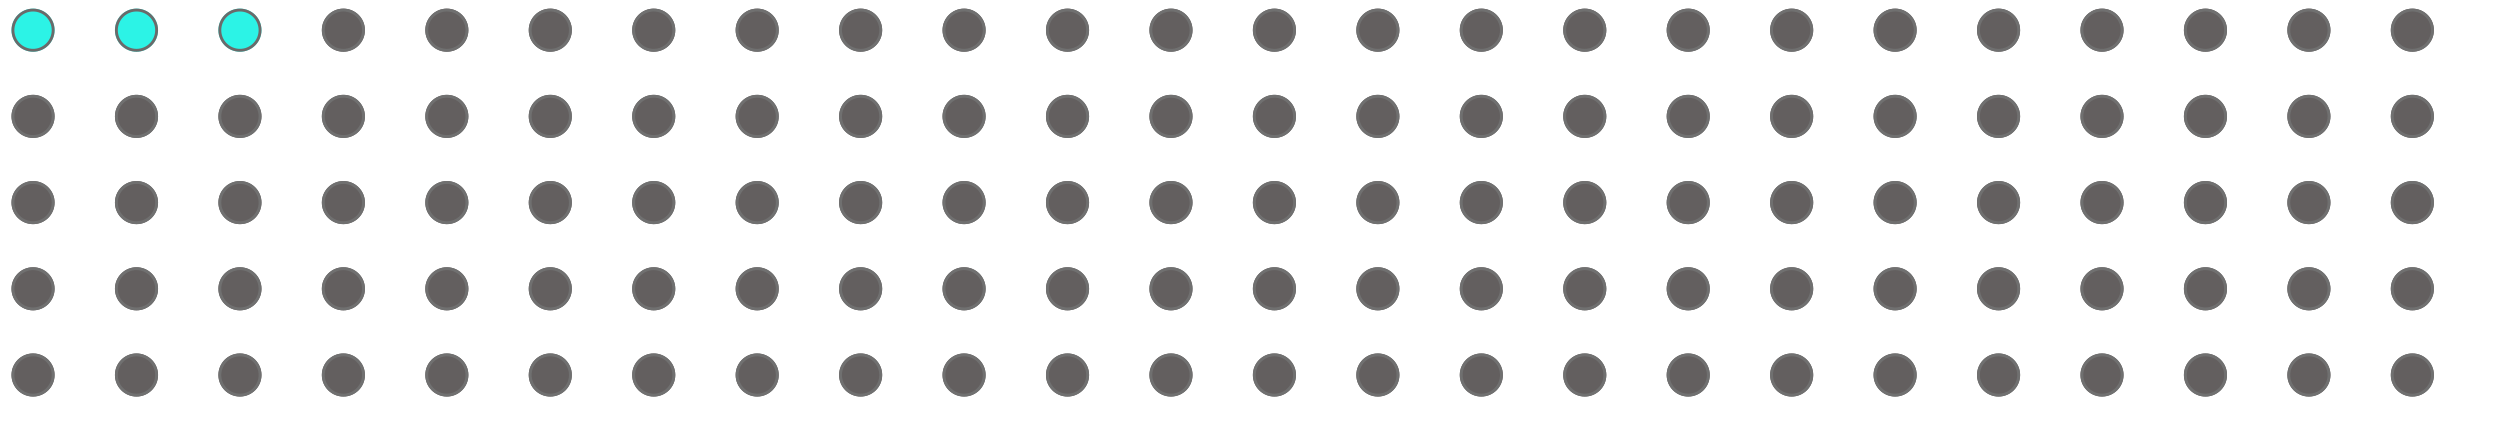
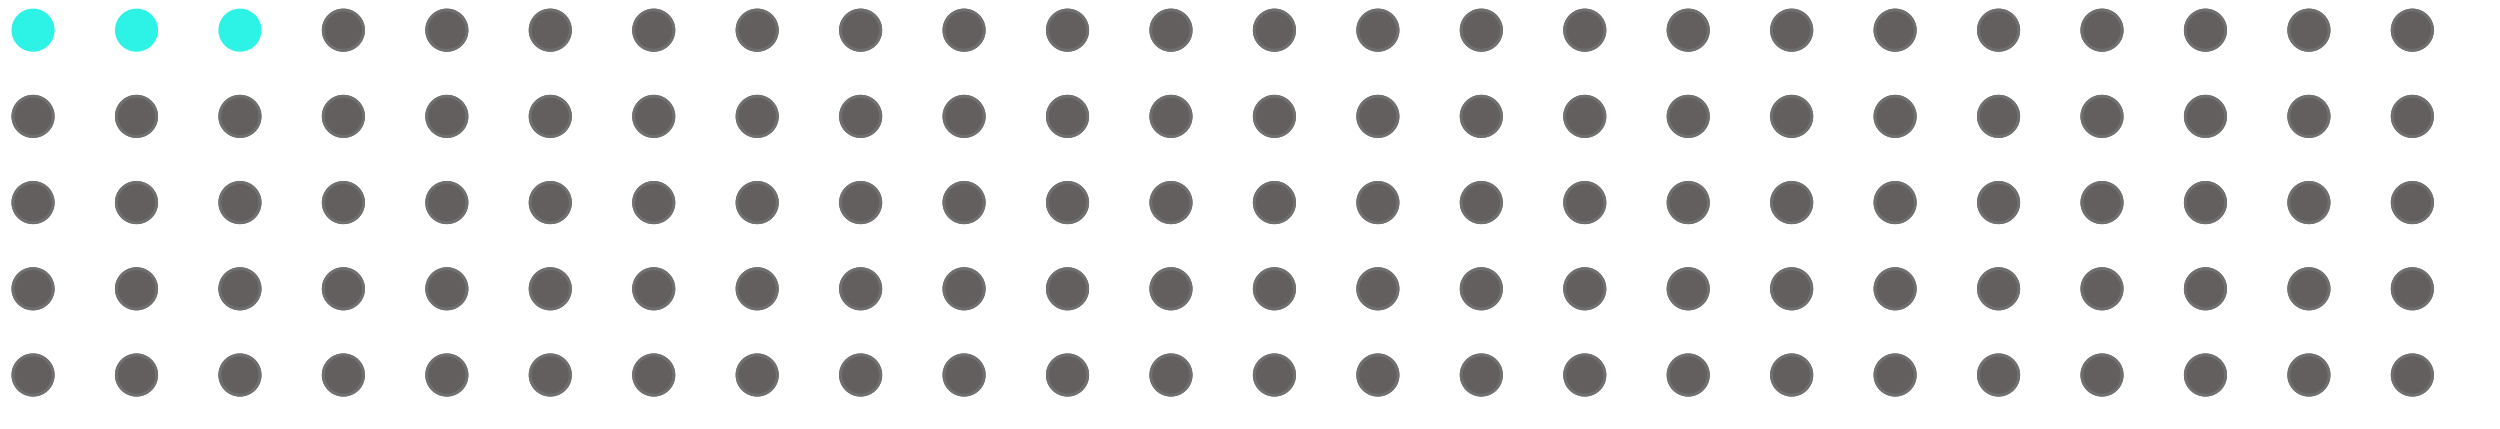
<svg xmlns="http://www.w3.org/2000/svg" width="870" height="149" viewBox="0 0 870 149">
  <defs>
    <clipPath id="clip-numppl">
      <rect width="870" height="149" />
    </clipPath>
  </defs>
  <g id="numppl" clip-path="url(#clip-numppl)">
-     <g id="Ellipse_296" data-name="Ellipse 296" transform="translate(4 3)" fill="#2cf3e6" stroke="#6b6a6a" stroke-width="1">
-       <circle cx="7.5" cy="7.5" r="7.5" stroke="none" />
-       <circle cx="7.5" cy="7.5" r="7" fill="none" />
-     </g>
+     <circle id="Ellipse_296" data-name="Ellipse 296" cx="7.5" cy="7.5" r="7.5" transform="translate(4 3)" fill="#2cf3e6" />
    <g id="Ellipse_308" data-name="Ellipse 308" transform="translate(4 33)" fill="#635f5f" stroke="#707070" stroke-width="1">
      <circle cx="7.5" cy="7.5" r="7.5" stroke="none" />
      <circle cx="7.5" cy="7.5" r="7" fill="none" />
    </g>
    <g id="Ellipse_320" data-name="Ellipse 320" transform="translate(4 63)" fill="#635f5f" stroke="#707070" stroke-width="1">
      <circle cx="7.5" cy="7.5" r="7.5" stroke="none" />
      <circle cx="7.5" cy="7.5" r="7" fill="none" />
    </g>
    <g id="Ellipse_332" data-name="Ellipse 332" transform="translate(4 93)" fill="#635f5f" stroke="#707070" stroke-width="1">
      <circle cx="7.5" cy="7.5" r="7.5" stroke="none" />
      <circle cx="7.5" cy="7.5" r="7" fill="none" />
    </g>
    <g id="Ellipse_344" data-name="Ellipse 344" transform="translate(4 123)" fill="#635f5f" stroke="#707070" stroke-width="1">
      <circle cx="7.5" cy="7.5" r="7.5" stroke="none" />
      <circle cx="7.5" cy="7.5" r="7" fill="none" />
    </g>
    <g id="Ellipse_356" data-name="Ellipse 356" transform="translate(436 3)" fill="#635f5f" stroke="#707070" stroke-width="1">
      <circle cx="7.5" cy="7.5" r="7.5" stroke="none" />
      <circle cx="7.5" cy="7.5" r="7" fill="none" />
    </g>
    <g id="Ellipse_368" data-name="Ellipse 368" transform="translate(436 33)" fill="#635f5f" stroke="#707070" stroke-width="1">
      <circle cx="7.5" cy="7.5" r="7.5" stroke="none" />
      <circle cx="7.5" cy="7.5" r="7" fill="none" />
    </g>
    <g id="Ellipse_391" data-name="Ellipse 391" transform="translate(436 63)" fill="#635f5f" stroke="#707070" stroke-width="1">
      <circle cx="7.5" cy="7.5" r="7.5" stroke="none" />
      <circle cx="7.5" cy="7.5" r="7" fill="none" />
    </g>
    <g id="Ellipse_403" data-name="Ellipse 403" transform="translate(436 93)" fill="#635f5f" stroke="#707070" stroke-width="1">
      <circle cx="7.5" cy="7.5" r="7.5" stroke="none" />
      <circle cx="7.5" cy="7.5" r="7" fill="none" />
    </g>
    <g id="Ellipse_415" data-name="Ellipse 415" transform="translate(436 123)" fill="#635f5f" stroke="#707070" stroke-width="1">
      <circle cx="7.5" cy="7.5" r="7.5" stroke="none" />
      <circle cx="7.5" cy="7.5" r="7" fill="none" />
    </g>
    <g id="Ellipse_305" data-name="Ellipse 305" transform="translate(220 3)" fill="#635f5f" stroke="#707070" stroke-width="1">
      <circle cx="7.5" cy="7.5" r="7.5" stroke="none" />
      <circle cx="7.5" cy="7.5" r="7" fill="none" />
    </g>
    <g id="Ellipse_309" data-name="Ellipse 309" transform="translate(220 33)" fill="#635f5f" stroke="#707070" stroke-width="1">
      <circle cx="7.5" cy="7.5" r="7.5" stroke="none" />
      <circle cx="7.5" cy="7.5" r="7" fill="none" />
    </g>
    <g id="Ellipse_321" data-name="Ellipse 321" transform="translate(220 63)" fill="#635f5f" stroke="#707070" stroke-width="1">
      <circle cx="7.5" cy="7.5" r="7.5" stroke="none" />
      <circle cx="7.5" cy="7.5" r="7" fill="none" />
    </g>
    <g id="Ellipse_333" data-name="Ellipse 333" transform="translate(220 93)" fill="#635f5f" stroke="#707070" stroke-width="1">
      <circle cx="7.5" cy="7.5" r="7.5" stroke="none" />
      <circle cx="7.5" cy="7.5" r="7" fill="none" />
    </g>
    <g id="Ellipse_345" data-name="Ellipse 345" transform="translate(220 123)" fill="#635f5f" stroke="#707070" stroke-width="1">
      <circle cx="7.5" cy="7.5" r="7.5" stroke="none" />
      <circle cx="7.5" cy="7.5" r="7" fill="none" />
    </g>
    <g id="Ellipse_357" data-name="Ellipse 357" transform="translate(652 3)" fill="#635f5f" stroke="#707070" stroke-width="1">
      <circle cx="7.5" cy="7.5" r="7.5" stroke="none" />
      <circle cx="7.5" cy="7.5" r="7" fill="none" />
    </g>
    <g id="Ellipse_369" data-name="Ellipse 369" transform="translate(652 33)" fill="#635f5f" stroke="#707070" stroke-width="1">
      <circle cx="7.5" cy="7.5" r="7.5" stroke="none" />
      <circle cx="7.5" cy="7.5" r="7" fill="none" />
    </g>
    <g id="Ellipse_384" data-name="Ellipse 384" transform="translate(652 63)" fill="#635f5f" stroke="#707070" stroke-width="1">
      <circle cx="7.5" cy="7.5" r="7.5" stroke="none" />
      <circle cx="7.5" cy="7.5" r="7" fill="none" />
    </g>
    <g id="Ellipse_396" data-name="Ellipse 396" transform="translate(652 93)" fill="#635f5f" stroke="#707070" stroke-width="1">
      <circle cx="7.5" cy="7.5" r="7.5" stroke="none" />
      <circle cx="7.5" cy="7.5" r="7" fill="none" />
    </g>
    <g id="Ellipse_408" data-name="Ellipse 408" transform="translate(652 123)" fill="#635f5f" stroke="#707070" stroke-width="1">
      <circle cx="7.5" cy="7.5" r="7.5" stroke="none" />
      <circle cx="7.5" cy="7.5" r="7" fill="none" />
    </g>
    <g id="Ellipse_300" data-name="Ellipse 300" transform="translate(112 3)" fill="#635f5f" stroke="#707070" stroke-width="1">
      <circle cx="7.5" cy="7.5" r="7.5" stroke="none" />
      <circle cx="7.5" cy="7.5" r="7" fill="none" />
    </g>
    <g id="Ellipse_310" data-name="Ellipse 310" transform="translate(112 33)" fill="#635f5f" stroke="#707070" stroke-width="1">
      <circle cx="7.5" cy="7.5" r="7.5" stroke="none" />
      <circle cx="7.5" cy="7.5" r="7" fill="none" />
    </g>
    <g id="Ellipse_322" data-name="Ellipse 322" transform="translate(112 63)" fill="#635f5f" stroke="#707070" stroke-width="1">
      <circle cx="7.5" cy="7.5" r="7.5" stroke="none" />
      <circle cx="7.5" cy="7.5" r="7" fill="none" />
    </g>
    <g id="Ellipse_334" data-name="Ellipse 334" transform="translate(112 93)" fill="#635f5f" stroke="#707070" stroke-width="1">
      <circle cx="7.5" cy="7.5" r="7.5" stroke="none" />
      <circle cx="7.5" cy="7.5" r="7" fill="none" />
    </g>
    <g id="Ellipse_346" data-name="Ellipse 346" transform="translate(112 123)" fill="#635f5f" stroke="#707070" stroke-width="1">
      <circle cx="7.5" cy="7.5" r="7.5" stroke="none" />
      <circle cx="7.5" cy="7.5" r="7" fill="none" />
    </g>
    <g id="Ellipse_358" data-name="Ellipse 358" transform="translate(544 3)" fill="#635f5f" stroke="#707070" stroke-width="1">
      <circle cx="7.5" cy="7.5" r="7.5" stroke="none" />
      <circle cx="7.5" cy="7.5" r="7" fill="none" />
    </g>
    <g id="Ellipse_370" data-name="Ellipse 370" transform="translate(544 33)" fill="#635f5f" stroke="#707070" stroke-width="1">
      <circle cx="7.5" cy="7.5" r="7.5" stroke="none" />
      <circle cx="7.5" cy="7.5" r="7" fill="none" />
    </g>
    <g id="Ellipse_387" data-name="Ellipse 387" transform="translate(544 63)" fill="#635f5f" stroke="#707070" stroke-width="1">
      <circle cx="7.5" cy="7.5" r="7.5" stroke="none" />
      <circle cx="7.5" cy="7.5" r="7" fill="none" />
    </g>
    <g id="Ellipse_399" data-name="Ellipse 399" transform="translate(544 93)" fill="#635f5f" stroke="#707070" stroke-width="1">
      <circle cx="7.5" cy="7.5" r="7.5" stroke="none" />
      <circle cx="7.5" cy="7.5" r="7" fill="none" />
    </g>
    <g id="Ellipse_411" data-name="Ellipse 411" transform="translate(544 123)" fill="#635f5f" stroke="#707070" stroke-width="1">
      <circle cx="7.5" cy="7.5" r="7.5" stroke="none" />
      <circle cx="7.5" cy="7.5" r="7" fill="none" />
    </g>
    <g id="Ellipse_302" data-name="Ellipse 302" transform="translate(328 3)" fill="#635f5f" stroke="#707070" stroke-width="1">
      <circle cx="7.5" cy="7.5" r="7.5" stroke="none" />
      <circle cx="7.5" cy="7.5" r="7" fill="none" />
    </g>
    <g id="Ellipse_311" data-name="Ellipse 311" transform="translate(328 33)" fill="#635f5f" stroke="#707070" stroke-width="1">
      <circle cx="7.5" cy="7.5" r="7.5" stroke="none" />
      <circle cx="7.5" cy="7.5" r="7" fill="none" />
    </g>
    <g id="Ellipse_323" data-name="Ellipse 323" transform="translate(328 63)" fill="#635f5f" stroke="#707070" stroke-width="1">
      <circle cx="7.5" cy="7.5" r="7.5" stroke="none" />
      <circle cx="7.5" cy="7.5" r="7" fill="none" />
    </g>
    <g id="Ellipse_335" data-name="Ellipse 335" transform="translate(328 93)" fill="#635f5f" stroke="#707070" stroke-width="1">
      <circle cx="7.5" cy="7.5" r="7.5" stroke="none" />
      <circle cx="7.5" cy="7.5" r="7" fill="none" />
    </g>
    <g id="Ellipse_347" data-name="Ellipse 347" transform="translate(328 123)" fill="#635f5f" stroke="#707070" stroke-width="1">
      <circle cx="7.5" cy="7.5" r="7.5" stroke="none" />
      <circle cx="7.5" cy="7.5" r="7" fill="none" />
    </g>
    <g id="Ellipse_359" data-name="Ellipse 359" transform="translate(760 3)" fill="#635f5f" stroke="#707070" stroke-width="1">
      <circle cx="7.5" cy="7.5" r="7.5" stroke="none" />
      <circle cx="7.5" cy="7.5" r="7" fill="none" />
    </g>
    <g id="Ellipse_371" data-name="Ellipse 371" transform="translate(760 33)" fill="#635f5f" stroke="#707070" stroke-width="1">
      <circle cx="7.5" cy="7.5" r="7.5" stroke="none" />
      <circle cx="7.5" cy="7.5" r="7" fill="none" />
    </g>
    <g id="Ellipse_380" data-name="Ellipse 380" transform="translate(760 63)" fill="#635f5f" stroke="#707070" stroke-width="1">
      <circle cx="7.5" cy="7.5" r="7.5" stroke="none" />
      <circle cx="7.5" cy="7.5" r="7" fill="none" />
    </g>
    <g id="Ellipse_392" data-name="Ellipse 392" transform="translate(760 93)" fill="#635f5f" stroke="#707070" stroke-width="1">
      <circle cx="7.5" cy="7.5" r="7.5" stroke="none" />
      <circle cx="7.5" cy="7.5" r="7" fill="none" />
    </g>
    <g id="Ellipse_404" data-name="Ellipse 404" transform="translate(760 123)" fill="#635f5f" stroke="#707070" stroke-width="1">
      <circle cx="7.5" cy="7.5" r="7.5" stroke="none" />
      <circle cx="7.5" cy="7.5" r="7" fill="none" />
    </g>
-     <g id="Ellipse_297" data-name="Ellipse 297" transform="translate(40 3)" fill="#2cf3e6" stroke="#6b6a6a" stroke-width="1">
-       <circle cx="7.5" cy="7.5" r="7.5" stroke="none" />
-       <circle cx="7.5" cy="7.5" r="7" fill="none" />
-     </g>
+     <circle id="Ellipse_297" data-name="Ellipse 297" cx="7.5" cy="7.5" r="7.5" transform="translate(40 3)" fill="#2cf3e6" />
    <g id="Ellipse_312" data-name="Ellipse 312" transform="translate(40 33)" fill="#635f5f" stroke="#707070" stroke-width="1">
      <circle cx="7.5" cy="7.5" r="7.5" stroke="none" />
      <circle cx="7.5" cy="7.5" r="7" fill="none" />
    </g>
    <g id="Ellipse_324" data-name="Ellipse 324" transform="translate(40 63)" fill="#635f5f" stroke="#707070" stroke-width="1">
      <circle cx="7.5" cy="7.5" r="7.5" stroke="none" />
      <circle cx="7.5" cy="7.5" r="7" fill="none" />
    </g>
    <g id="Ellipse_336" data-name="Ellipse 336" transform="translate(40 93)" fill="#635f5f" stroke="#707070" stroke-width="1">
      <circle cx="7.5" cy="7.5" r="7.5" stroke="none" />
      <circle cx="7.5" cy="7.5" r="7" fill="none" />
    </g>
    <g id="Ellipse_348" data-name="Ellipse 348" transform="translate(40 123)" fill="#635f5f" stroke="#707070" stroke-width="1">
      <circle cx="7.5" cy="7.5" r="7.5" stroke="none" />
      <circle cx="7.5" cy="7.5" r="7" fill="none" />
    </g>
    <g id="Ellipse_360" data-name="Ellipse 360" transform="translate(472 3)" fill="#635f5f" stroke="#707070" stroke-width="1">
      <circle cx="7.5" cy="7.5" r="7.5" stroke="none" />
      <circle cx="7.5" cy="7.5" r="7" fill="none" />
    </g>
    <g id="Ellipse_372" data-name="Ellipse 372" transform="translate(472 33)" fill="#635f5f" stroke="#707070" stroke-width="1">
      <circle cx="7.5" cy="7.5" r="7.5" stroke="none" />
      <circle cx="7.5" cy="7.5" r="7" fill="none" />
    </g>
    <g id="Ellipse_389" data-name="Ellipse 389" transform="translate(472 63)" fill="#635f5f" stroke="#707070" stroke-width="1">
      <circle cx="7.5" cy="7.5" r="7.5" stroke="none" />
      <circle cx="7.5" cy="7.5" r="7" fill="none" />
    </g>
    <g id="Ellipse_401" data-name="Ellipse 401" transform="translate(472 93)" fill="#635f5f" stroke="#707070" stroke-width="1">
      <circle cx="7.5" cy="7.5" r="7.5" stroke="none" />
      <circle cx="7.5" cy="7.5" r="7" fill="none" />
    </g>
    <g id="Ellipse_413" data-name="Ellipse 413" transform="translate(472 123)" fill="#635f5f" stroke="#707070" stroke-width="1">
      <circle cx="7.5" cy="7.5" r="7.5" stroke="none" />
      <circle cx="7.5" cy="7.5" r="7" fill="none" />
    </g>
    <g id="Ellipse_306" data-name="Ellipse 306" transform="translate(256 3)" fill="#635f5f" stroke="#707070" stroke-width="1">
      <circle cx="7.5" cy="7.5" r="7.5" stroke="none" />
      <circle cx="7.5" cy="7.5" r="7" fill="none" />
    </g>
    <g id="Ellipse_313" data-name="Ellipse 313" transform="translate(256 33)" fill="#635f5f" stroke="#707070" stroke-width="1">
      <circle cx="7.5" cy="7.5" r="7.5" stroke="none" />
      <circle cx="7.5" cy="7.5" r="7" fill="none" />
    </g>
    <g id="Ellipse_325" data-name="Ellipse 325" transform="translate(256 63)" fill="#635f5f" stroke="#707070" stroke-width="1">
      <circle cx="7.5" cy="7.5" r="7.5" stroke="none" />
      <circle cx="7.5" cy="7.5" r="7" fill="none" />
    </g>
    <g id="Ellipse_337" data-name="Ellipse 337" transform="translate(256 93)" fill="#635f5f" stroke="#707070" stroke-width="1">
      <circle cx="7.5" cy="7.5" r="7.5" stroke="none" />
      <circle cx="7.5" cy="7.5" r="7" fill="none" />
    </g>
    <g id="Ellipse_349" data-name="Ellipse 349" transform="translate(256 123)" fill="#635f5f" stroke="#707070" stroke-width="1">
      <circle cx="7.5" cy="7.5" r="7.5" stroke="none" />
      <circle cx="7.5" cy="7.5" r="7" fill="none" />
    </g>
    <g id="Ellipse_361" data-name="Ellipse 361" transform="translate(688 3)" fill="#635f5f" stroke="#707070" stroke-width="1">
      <circle cx="7.5" cy="7.5" r="7.5" stroke="none" />
      <circle cx="7.5" cy="7.5" r="7" fill="none" />
    </g>
    <g id="Ellipse_373" data-name="Ellipse 373" transform="translate(688 33)" fill="#635f5f" stroke="#707070" stroke-width="1">
      <circle cx="7.5" cy="7.5" r="7.5" stroke="none" />
      <circle cx="7.5" cy="7.5" r="7" fill="none" />
    </g>
    <g id="Ellipse_385" data-name="Ellipse 385" transform="translate(688 63)" fill="#635f5f" stroke="#707070" stroke-width="1">
      <circle cx="7.5" cy="7.5" r="7.5" stroke="none" />
      <circle cx="7.5" cy="7.5" r="7" fill="none" />
    </g>
    <g id="Ellipse_397" data-name="Ellipse 397" transform="translate(688 93)" fill="#635f5f" stroke="#707070" stroke-width="1">
      <circle cx="7.5" cy="7.5" r="7.5" stroke="none" />
      <circle cx="7.5" cy="7.5" r="7" fill="none" />
    </g>
    <g id="Ellipse_409" data-name="Ellipse 409" transform="translate(688 123)" fill="#635f5f" stroke="#707070" stroke-width="1">
      <circle cx="7.5" cy="7.5" r="7.5" stroke="none" />
      <circle cx="7.5" cy="7.5" r="7" fill="none" />
    </g>
    <g id="Ellipse_301" data-name="Ellipse 301" transform="translate(148 3)" fill="#635f5f" stroke="#707070" stroke-width="1">
      <circle cx="7.5" cy="7.5" r="7.5" stroke="none" />
      <circle cx="7.5" cy="7.5" r="7" fill="none" />
    </g>
    <g id="Ellipse_314" data-name="Ellipse 314" transform="translate(148 33)" fill="#635f5f" stroke="#707070" stroke-width="1">
      <circle cx="7.5" cy="7.5" r="7.5" stroke="none" />
      <circle cx="7.5" cy="7.5" r="7" fill="none" />
    </g>
    <g id="Ellipse_326" data-name="Ellipse 326" transform="translate(148 63)" fill="#635f5f" stroke="#707070" stroke-width="1">
      <circle cx="7.5" cy="7.5" r="7.5" stroke="none" />
      <circle cx="7.5" cy="7.5" r="7" fill="none" />
    </g>
    <g id="Ellipse_338" data-name="Ellipse 338" transform="translate(148 93)" fill="#635f5f" stroke="#707070" stroke-width="1">
      <circle cx="7.5" cy="7.5" r="7.5" stroke="none" />
      <circle cx="7.5" cy="7.5" r="7" fill="none" />
    </g>
    <g id="Ellipse_350" data-name="Ellipse 350" transform="translate(148 123)" fill="#635f5f" stroke="#707070" stroke-width="1">
      <circle cx="7.5" cy="7.5" r="7.5" stroke="none" />
      <circle cx="7.5" cy="7.5" r="7" fill="none" />
    </g>
    <g id="Ellipse_362" data-name="Ellipse 362" transform="translate(580 3)" fill="#635f5f" stroke="#707070" stroke-width="1">
      <circle cx="7.5" cy="7.5" r="7.5" stroke="none" />
      <circle cx="7.5" cy="7.5" r="7" fill="none" />
    </g>
    <g id="Ellipse_374" data-name="Ellipse 374" transform="translate(580 33)" fill="#635f5f" stroke="#707070" stroke-width="1">
      <circle cx="7.5" cy="7.5" r="7.5" stroke="none" />
      <circle cx="7.5" cy="7.5" r="7" fill="none" />
    </g>
    <g id="Ellipse_388" data-name="Ellipse 388" transform="translate(580 63)" fill="#635f5f" stroke="#707070" stroke-width="1">
      <circle cx="7.5" cy="7.5" r="7.5" stroke="none" />
      <circle cx="7.5" cy="7.5" r="7" fill="none" />
    </g>
    <g id="Ellipse_400" data-name="Ellipse 400" transform="translate(580 93)" fill="#635f5f" stroke="#707070" stroke-width="1">
      <circle cx="7.5" cy="7.5" r="7.5" stroke="none" />
      <circle cx="7.5" cy="7.5" r="7" fill="none" />
    </g>
    <g id="Ellipse_412" data-name="Ellipse 412" transform="translate(580 123)" fill="#635f5f" stroke="#707070" stroke-width="1">
      <circle cx="7.5" cy="7.5" r="7.5" stroke="none" />
      <circle cx="7.5" cy="7.5" r="7" fill="none" />
    </g>
    <g id="Ellipse_303" data-name="Ellipse 303" transform="translate(364 3)" fill="#635f5f" stroke="#707070" stroke-width="1">
      <circle cx="7.5" cy="7.5" r="7.5" stroke="none" />
      <circle cx="7.5" cy="7.5" r="7" fill="none" />
    </g>
    <g id="Ellipse_315" data-name="Ellipse 315" transform="translate(364 33)" fill="#635f5f" stroke="#707070" stroke-width="1">
      <circle cx="7.5" cy="7.5" r="7.5" stroke="none" />
      <circle cx="7.5" cy="7.5" r="7" fill="none" />
    </g>
    <g id="Ellipse_327" data-name="Ellipse 327" transform="translate(364 63)" fill="#635f5f" stroke="#707070" stroke-width="1">
      <circle cx="7.5" cy="7.5" r="7.5" stroke="none" />
      <circle cx="7.5" cy="7.5" r="7" fill="none" />
    </g>
    <g id="Ellipse_339" data-name="Ellipse 339" transform="translate(364 93)" fill="#635f5f" stroke="#707070" stroke-width="1">
      <circle cx="7.5" cy="7.5" r="7.5" stroke="none" />
      <circle cx="7.5" cy="7.5" r="7" fill="none" />
    </g>
    <g id="Ellipse_351" data-name="Ellipse 351" transform="translate(364 123)" fill="#635f5f" stroke="#707070" stroke-width="1">
      <circle cx="7.5" cy="7.5" r="7.5" stroke="none" />
      <circle cx="7.5" cy="7.5" r="7" fill="none" />
    </g>
    <g id="Ellipse_363" data-name="Ellipse 363" transform="translate(796 3)" fill="#635f5f" stroke="#707070" stroke-width="1">
      <circle cx="7.5" cy="7.5" r="7.5" stroke="none" />
      <circle cx="7.5" cy="7.5" r="7" fill="none" />
    </g>
    <g id="Ellipse_375" data-name="Ellipse 375" transform="translate(796 33)" fill="#635f5f" stroke="#707070" stroke-width="1">
      <circle cx="7.5" cy="7.5" r="7.5" stroke="none" />
      <circle cx="7.5" cy="7.5" r="7" fill="none" />
    </g>
    <g id="Ellipse_381" data-name="Ellipse 381" transform="translate(796 63)" fill="#635f5f" stroke="#707070" stroke-width="1">
      <circle cx="7.5" cy="7.5" r="7.5" stroke="none" />
      <circle cx="7.5" cy="7.5" r="7" fill="none" />
    </g>
    <g id="Ellipse_393" data-name="Ellipse 393" transform="translate(796 93)" fill="#635f5f" stroke="#707070" stroke-width="1">
      <circle cx="7.5" cy="7.5" r="7.5" stroke="none" />
      <circle cx="7.5" cy="7.5" r="7" fill="none" />
    </g>
    <g id="Ellipse_405" data-name="Ellipse 405" transform="translate(796 123)" fill="#635f5f" stroke="#707070" stroke-width="1">
      <circle cx="7.5" cy="7.5" r="7.5" stroke="none" />
      <circle cx="7.5" cy="7.5" r="7" fill="none" />
    </g>
-     <g id="Ellipse_298" data-name="Ellipse 298" transform="translate(76 3)" fill="#2cf3e6" stroke="#6b6a6a" stroke-width="1">
-       <circle cx="7.5" cy="7.5" r="7.5" stroke="none" />
-       <circle cx="7.5" cy="7.5" r="7" fill="none" />
-     </g>
+     <circle id="Ellipse_298" data-name="Ellipse 298" cx="7.5" cy="7.5" r="7.5" transform="translate(76 3)" fill="#2cf3e6" />
    <g id="Ellipse_316" data-name="Ellipse 316" transform="translate(76 33)" fill="#635f5f" stroke="#707070" stroke-width="1">
      <circle cx="7.5" cy="7.5" r="7.5" stroke="none" />
      <circle cx="7.5" cy="7.5" r="7" fill="none" />
    </g>
    <g id="Ellipse_328" data-name="Ellipse 328" transform="translate(76 63)" fill="#635f5f" stroke="#707070" stroke-width="1">
      <circle cx="7.5" cy="7.5" r="7.5" stroke="none" />
      <circle cx="7.5" cy="7.5" r="7" fill="none" />
    </g>
    <g id="Ellipse_340" data-name="Ellipse 340" transform="translate(76 93)" fill="#635f5f" stroke="#707070" stroke-width="1">
      <circle cx="7.5" cy="7.5" r="7.5" stroke="none" />
      <circle cx="7.5" cy="7.5" r="7" fill="none" />
    </g>
    <g id="Ellipse_352" data-name="Ellipse 352" transform="translate(76 123)" fill="#635f5f" stroke="#707070" stroke-width="1">
      <circle cx="7.5" cy="7.5" r="7.5" stroke="none" />
      <circle cx="7.5" cy="7.5" r="7" fill="none" />
    </g>
    <g id="Ellipse_364" data-name="Ellipse 364" transform="translate(508 3)" fill="#635f5f" stroke="#707070" stroke-width="1">
      <circle cx="7.5" cy="7.5" r="7.5" stroke="none" />
      <circle cx="7.5" cy="7.5" r="7" fill="none" />
    </g>
    <g id="Ellipse_376" data-name="Ellipse 376" transform="translate(508 33)" fill="#635f5f" stroke="#707070" stroke-width="1">
      <circle cx="7.5" cy="7.5" r="7.5" stroke="none" />
      <circle cx="7.5" cy="7.5" r="7" fill="none" />
    </g>
    <g id="Ellipse_390" data-name="Ellipse 390" transform="translate(508 63)" fill="#635f5f" stroke="#707070" stroke-width="1">
      <circle cx="7.5" cy="7.5" r="7.5" stroke="none" />
      <circle cx="7.5" cy="7.5" r="7" fill="none" />
    </g>
    <g id="Ellipse_402" data-name="Ellipse 402" transform="translate(508 93)" fill="#635f5f" stroke="#707070" stroke-width="1">
      <circle cx="7.5" cy="7.5" r="7.5" stroke="none" />
      <circle cx="7.5" cy="7.5" r="7" fill="none" />
    </g>
    <g id="Ellipse_414" data-name="Ellipse 414" transform="translate(508 123)" fill="#635f5f" stroke="#707070" stroke-width="1">
      <circle cx="7.5" cy="7.5" r="7.5" stroke="none" />
      <circle cx="7.5" cy="7.5" r="7" fill="none" />
    </g>
    <g id="Ellipse_307" data-name="Ellipse 307" transform="translate(292 3)" fill="#635f5f" stroke="#707070" stroke-width="1">
      <circle cx="7.5" cy="7.5" r="7.5" stroke="none" />
      <circle cx="7.5" cy="7.5" r="7" fill="none" />
    </g>
    <g id="Ellipse_317" data-name="Ellipse 317" transform="translate(292 33)" fill="#635f5f" stroke="#707070" stroke-width="1">
      <circle cx="7.5" cy="7.5" r="7.5" stroke="none" />
      <circle cx="7.5" cy="7.5" r="7" fill="none" />
    </g>
    <g id="Ellipse_329" data-name="Ellipse 329" transform="translate(292 63)" fill="#635f5f" stroke="#707070" stroke-width="1">
      <circle cx="7.5" cy="7.5" r="7.5" stroke="none" />
      <circle cx="7.5" cy="7.5" r="7" fill="none" />
    </g>
    <g id="Ellipse_341" data-name="Ellipse 341" transform="translate(292 93)" fill="#635f5f" stroke="#707070" stroke-width="1">
      <circle cx="7.5" cy="7.5" r="7.5" stroke="none" />
      <circle cx="7.5" cy="7.5" r="7" fill="none" />
    </g>
    <g id="Ellipse_353" data-name="Ellipse 353" transform="translate(292 123)" fill="#635f5f" stroke="#707070" stroke-width="1">
      <circle cx="7.5" cy="7.5" r="7.5" stroke="none" />
      <circle cx="7.5" cy="7.5" r="7" fill="none" />
    </g>
    <g id="Ellipse_365" data-name="Ellipse 365" transform="translate(724 3)" fill="#635f5f" stroke="#707070" stroke-width="1">
      <circle cx="7.5" cy="7.5" r="7.5" stroke="none" />
      <circle cx="7.5" cy="7.5" r="7" fill="none" />
    </g>
    <g id="Ellipse_377" data-name="Ellipse 377" transform="translate(724 33)" fill="#635f5f" stroke="#707070" stroke-width="1">
      <circle cx="7.5" cy="7.5" r="7.5" stroke="none" />
      <circle cx="7.5" cy="7.5" r="7" fill="none" />
    </g>
    <g id="Ellipse_382" data-name="Ellipse 382" transform="translate(724 63)" fill="#635f5f" stroke="#707070" stroke-width="1">
      <circle cx="7.5" cy="7.5" r="7.5" stroke="none" />
      <circle cx="7.5" cy="7.5" r="7" fill="none" />
    </g>
    <g id="Ellipse_394" data-name="Ellipse 394" transform="translate(724 93)" fill="#635f5f" stroke="#707070" stroke-width="1">
      <circle cx="7.5" cy="7.5" r="7.5" stroke="none" />
      <circle cx="7.5" cy="7.5" r="7" fill="none" />
    </g>
    <g id="Ellipse_406" data-name="Ellipse 406" transform="translate(724 123)" fill="#635f5f" stroke="#707070" stroke-width="1">
      <circle cx="7.5" cy="7.5" r="7.5" stroke="none" />
      <circle cx="7.5" cy="7.5" r="7" fill="none" />
    </g>
    <g id="Ellipse_299" data-name="Ellipse 299" transform="translate(184 3)" fill="#635f5f" stroke="#707070" stroke-width="1">
      <circle cx="7.5" cy="7.5" r="7.5" stroke="none" />
      <circle cx="7.5" cy="7.5" r="7" fill="none" />
    </g>
    <g id="Ellipse_318" data-name="Ellipse 318" transform="translate(184 33)" fill="#635f5f" stroke="#707070" stroke-width="1">
      <circle cx="7.5" cy="7.5" r="7.5" stroke="none" />
      <circle cx="7.5" cy="7.5" r="7" fill="none" />
    </g>
    <g id="Ellipse_330" data-name="Ellipse 330" transform="translate(184 63)" fill="#635f5f" stroke="#707070" stroke-width="1">
      <circle cx="7.5" cy="7.5" r="7.5" stroke="none" />
      <circle cx="7.5" cy="7.5" r="7" fill="none" />
    </g>
    <g id="Ellipse_342" data-name="Ellipse 342" transform="translate(184 93)" fill="#635f5f" stroke="#707070" stroke-width="1">
      <circle cx="7.5" cy="7.5" r="7.5" stroke="none" />
      <circle cx="7.5" cy="7.5" r="7" fill="none" />
    </g>
    <g id="Ellipse_354" data-name="Ellipse 354" transform="translate(184 123)" fill="#635f5f" stroke="#707070" stroke-width="1">
      <circle cx="7.5" cy="7.5" r="7.5" stroke="none" />
      <circle cx="7.5" cy="7.5" r="7" fill="none" />
    </g>
    <g id="Ellipse_366" data-name="Ellipse 366" transform="translate(616 3)" fill="#635f5f" stroke="#707070" stroke-width="1">
      <circle cx="7.5" cy="7.5" r="7.5" stroke="none" />
      <circle cx="7.5" cy="7.5" r="7" fill="none" />
    </g>
    <g id="Ellipse_378" data-name="Ellipse 378" transform="translate(616 33)" fill="#635f5f" stroke="#707070" stroke-width="1">
      <circle cx="7.5" cy="7.5" r="7.5" stroke="none" />
      <circle cx="7.5" cy="7.5" r="7" fill="none" />
    </g>
    <g id="Ellipse_386" data-name="Ellipse 386" transform="translate(616 63)" fill="#635f5f" stroke="#707070" stroke-width="1">
      <circle cx="7.5" cy="7.5" r="7.5" stroke="none" />
      <circle cx="7.5" cy="7.5" r="7" fill="none" />
    </g>
    <g id="Ellipse_398" data-name="Ellipse 398" transform="translate(616 93)" fill="#635f5f" stroke="#707070" stroke-width="1">
      <circle cx="7.5" cy="7.5" r="7.5" stroke="none" />
      <circle cx="7.5" cy="7.5" r="7" fill="none" />
    </g>
    <g id="Ellipse_410" data-name="Ellipse 410" transform="translate(616 123)" fill="#635f5f" stroke="#707070" stroke-width="1">
      <circle cx="7.5" cy="7.5" r="7.5" stroke="none" />
      <circle cx="7.5" cy="7.5" r="7" fill="none" />
    </g>
    <g id="Ellipse_304" data-name="Ellipse 304" transform="translate(400 3)" fill="#635f5f" stroke="#707070" stroke-width="1">
      <circle cx="7.5" cy="7.5" r="7.5" stroke="none" />
      <circle cx="7.5" cy="7.5" r="7" fill="none" />
    </g>
    <g id="Ellipse_319" data-name="Ellipse 319" transform="translate(400 33)" fill="#635f5f" stroke="#707070" stroke-width="1">
      <circle cx="7.5" cy="7.5" r="7.5" stroke="none" />
      <circle cx="7.5" cy="7.5" r="7" fill="none" />
    </g>
    <g id="Ellipse_331" data-name="Ellipse 331" transform="translate(400 63)" fill="#635f5f" stroke="#707070" stroke-width="1">
      <circle cx="7.5" cy="7.5" r="7.5" stroke="none" />
      <circle cx="7.5" cy="7.5" r="7" fill="none" />
    </g>
    <g id="Ellipse_343" data-name="Ellipse 343" transform="translate(400 93)" fill="#635f5f" stroke="#707070" stroke-width="1">
      <circle cx="7.5" cy="7.5" r="7.5" stroke="none" />
      <circle cx="7.5" cy="7.5" r="7" fill="none" />
    </g>
    <g id="Ellipse_355" data-name="Ellipse 355" transform="translate(400 123)" fill="#635f5f" stroke="#707070" stroke-width="1">
      <circle cx="7.5" cy="7.5" r="7.5" stroke="none" />
      <circle cx="7.5" cy="7.5" r="7" fill="none" />
    </g>
    <g id="Ellipse_367" data-name="Ellipse 367" transform="translate(832 3)" fill="#635f5f" stroke="#707070" stroke-width="1">
      <circle cx="7.5" cy="7.5" r="7.5" stroke="none" />
      <circle cx="7.5" cy="7.5" r="7" fill="none" />
    </g>
    <g id="Ellipse_379" data-name="Ellipse 379" transform="translate(832 33)" fill="#635f5f" stroke="#707070" stroke-width="1">
      <circle cx="7.5" cy="7.5" r="7.5" stroke="none" />
      <circle cx="7.5" cy="7.5" r="7" fill="none" />
    </g>
    <g id="Ellipse_383" data-name="Ellipse 383" transform="translate(832 63)" fill="#635f5f" stroke="#707070" stroke-width="1">
      <circle cx="7.5" cy="7.5" r="7.5" stroke="none" />
      <circle cx="7.5" cy="7.5" r="7" fill="none" />
    </g>
    <g id="Ellipse_395" data-name="Ellipse 395" transform="translate(832 93)" fill="#635f5f" stroke="#707070" stroke-width="1">
      <circle cx="7.5" cy="7.5" r="7.5" stroke="none" />
      <circle cx="7.5" cy="7.5" r="7" fill="none" />
    </g>
    <g id="Ellipse_407" data-name="Ellipse 407" transform="translate(832 123)" fill="#635f5f" stroke="#707070" stroke-width="1">
      <circle cx="7.5" cy="7.5" r="7.5" stroke="none" />
      <circle cx="7.5" cy="7.5" r="7" fill="none" />
    </g>
  </g>
</svg>
